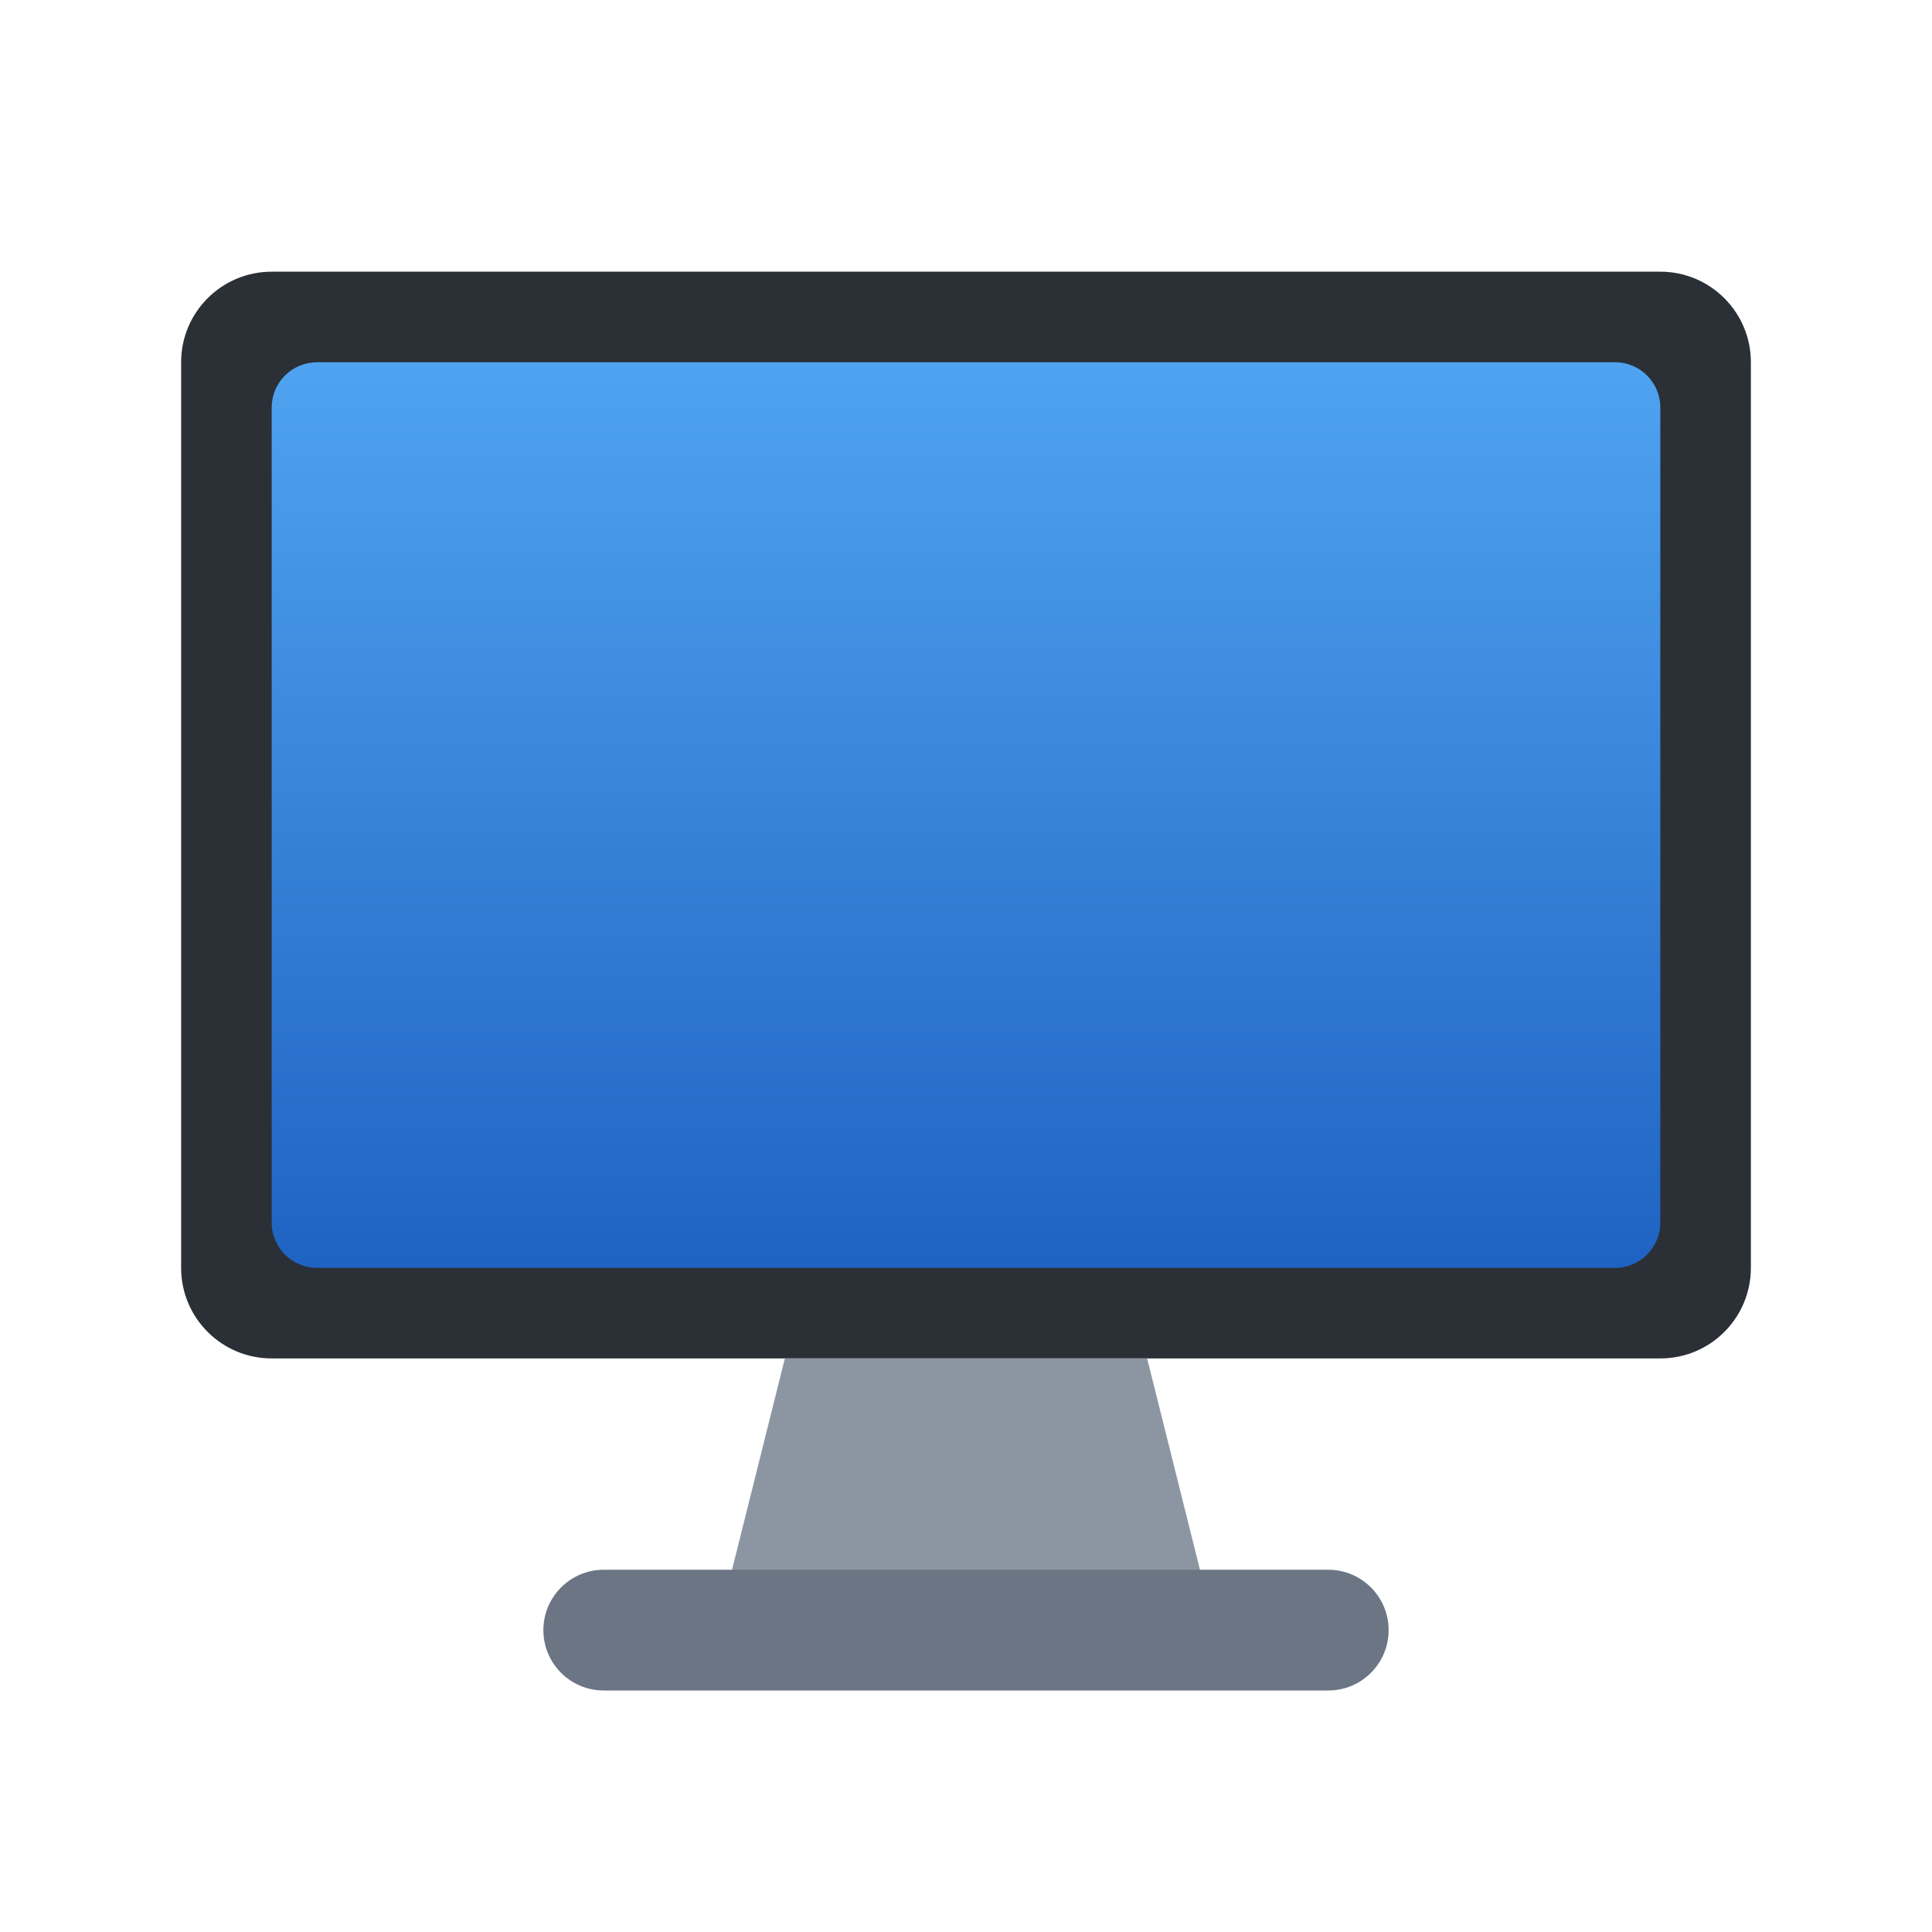
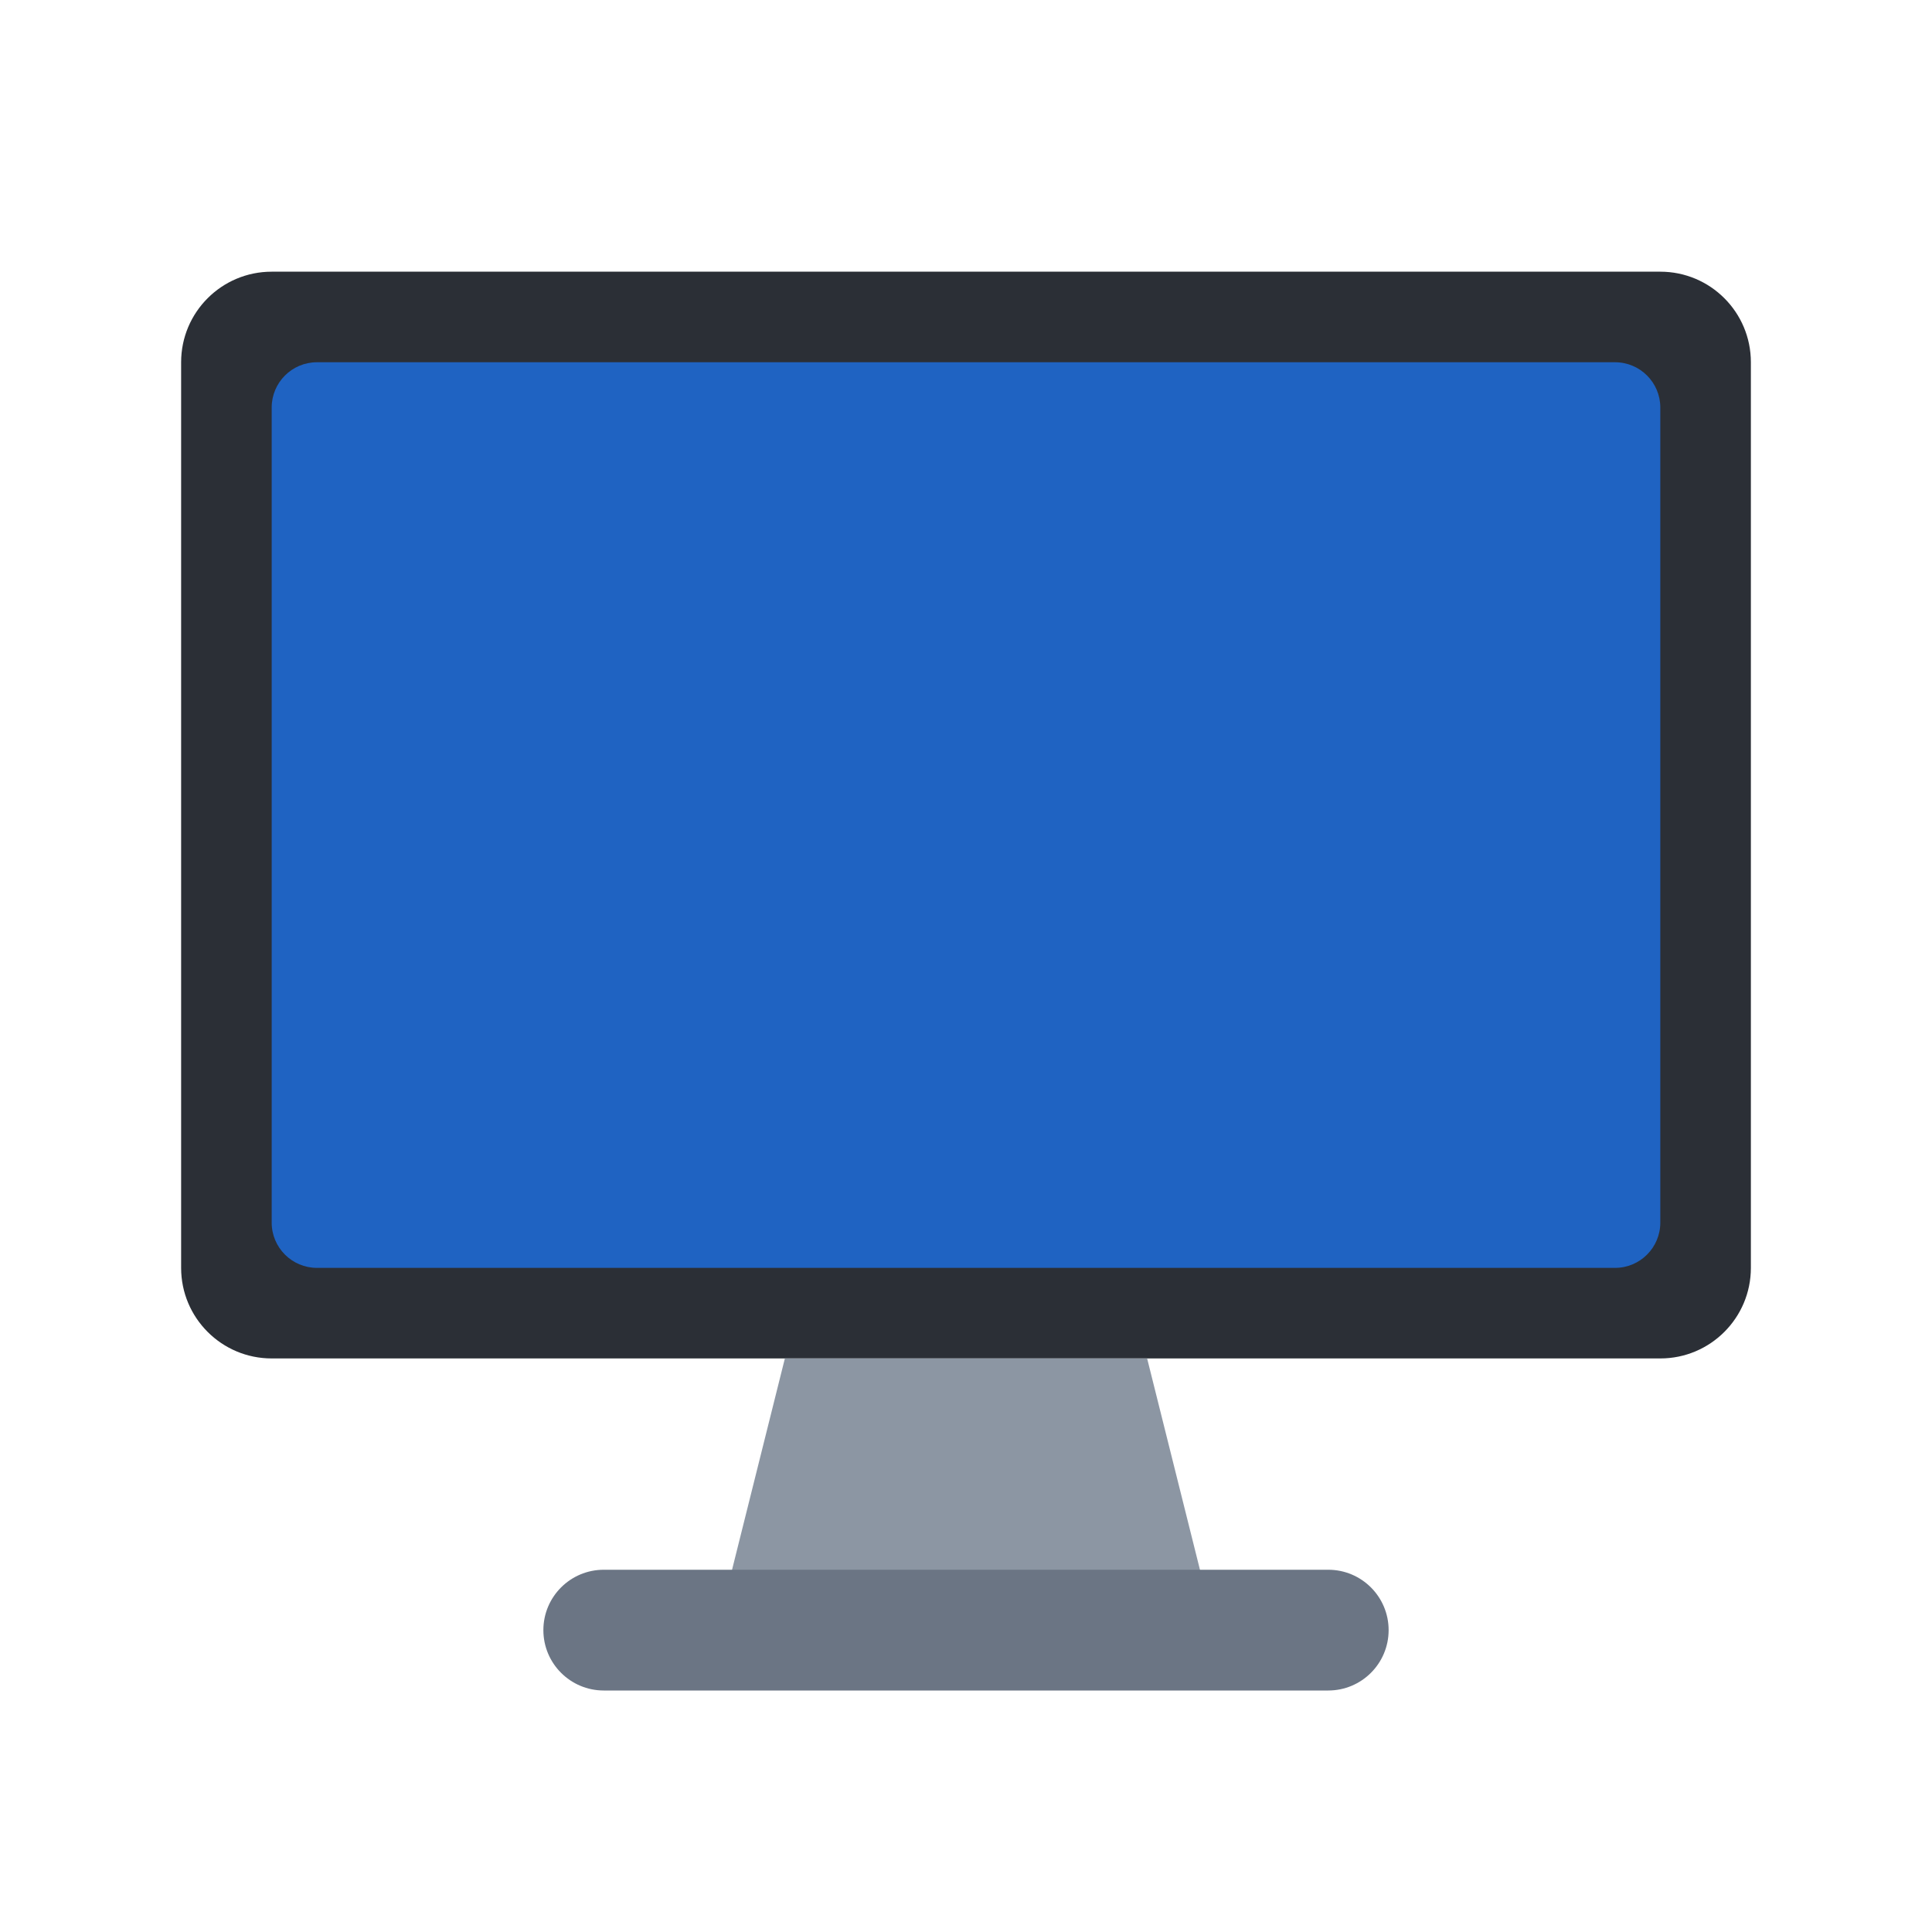
<svg xmlns="http://www.w3.org/2000/svg" width="64" height="64" viewBox="0 0 64 64">
-   <defs>
-     <linearGradient id="s" x1="0" y1="0" x2="0" y2="1">
-       <stop offset="0" stop-color="#4fa3f0" />
-       <stop offset="1" stop-color="#1f63c2" />
-     </linearGradient>
-   </defs>
+   <defs />
  <rect x="6" y="9" width="52" height="36" rx="3" fill="#2b2f36" />
-   <rect x="9" y="12" width="46" height="30" rx="1.5" fill="url(#s)" />
+   <rect x="9" y="12" width="46" height="30" rx="1.5" fill="#1f63c2" />
  <path d="M26 45h12l2 8H24z" fill="#8c96a3" />
  <rect x="18" y="52" width="28" height="4" rx="2" fill="#6b7584" />
</svg>
